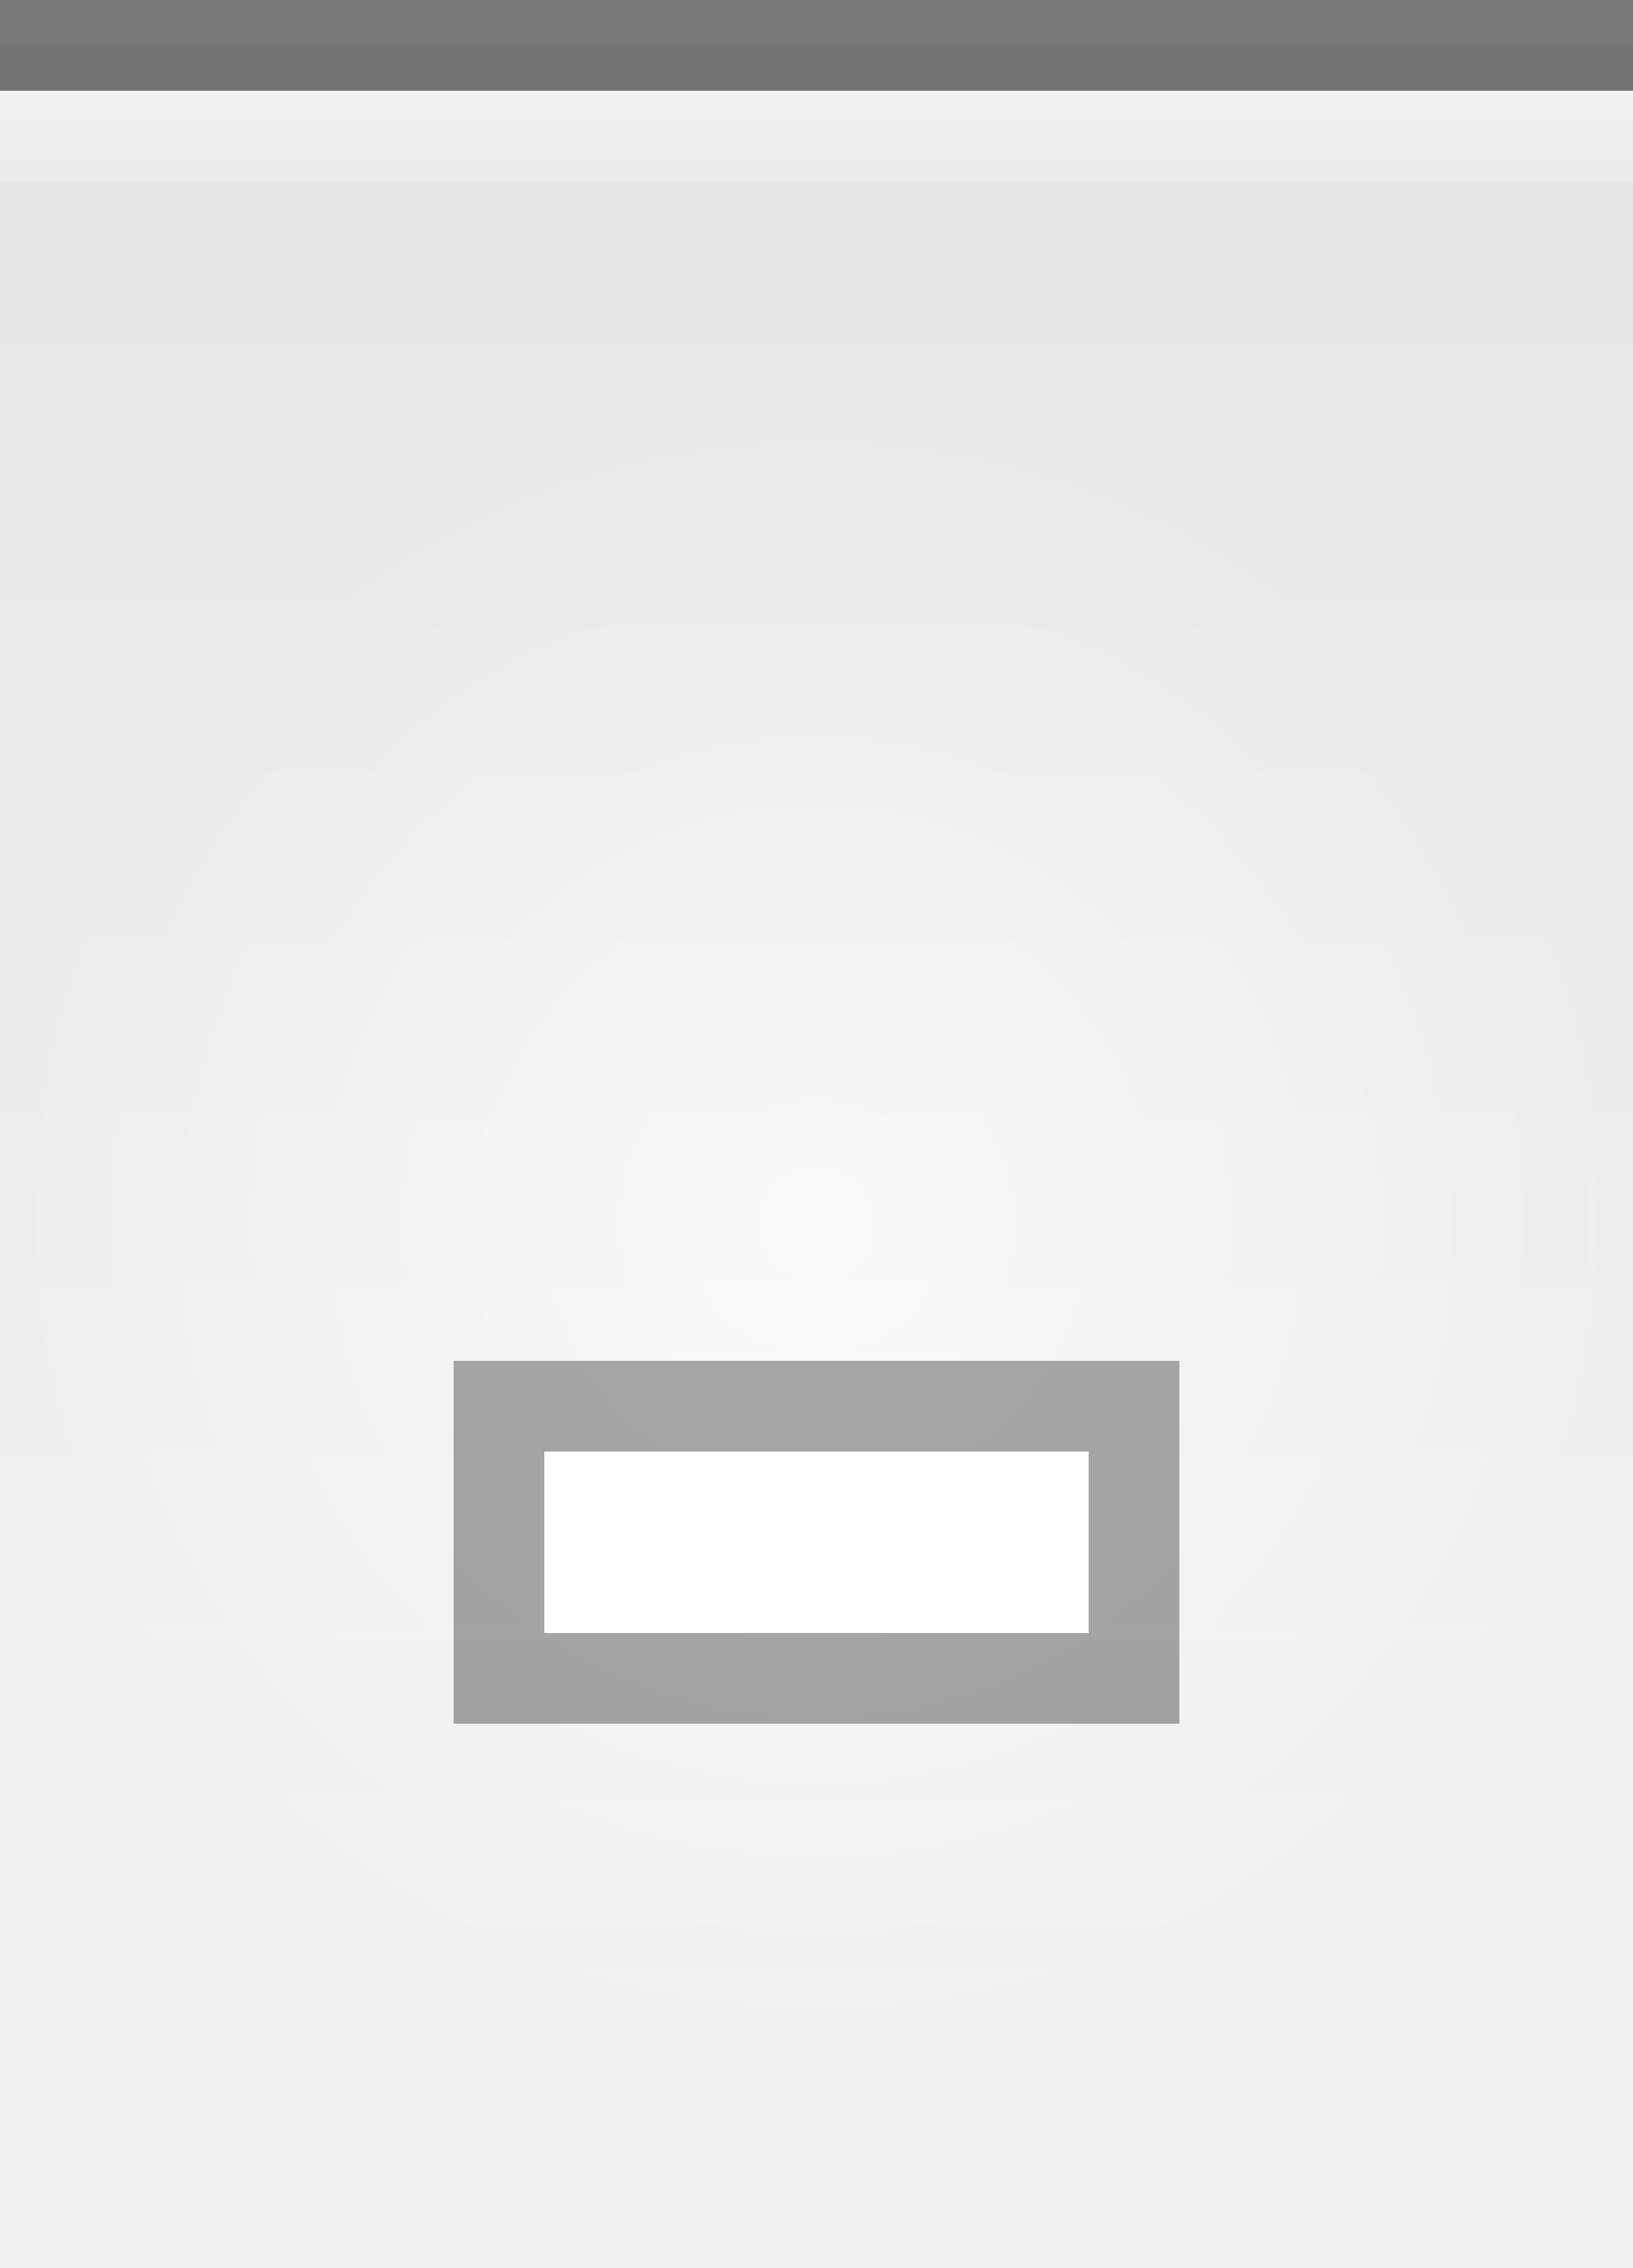
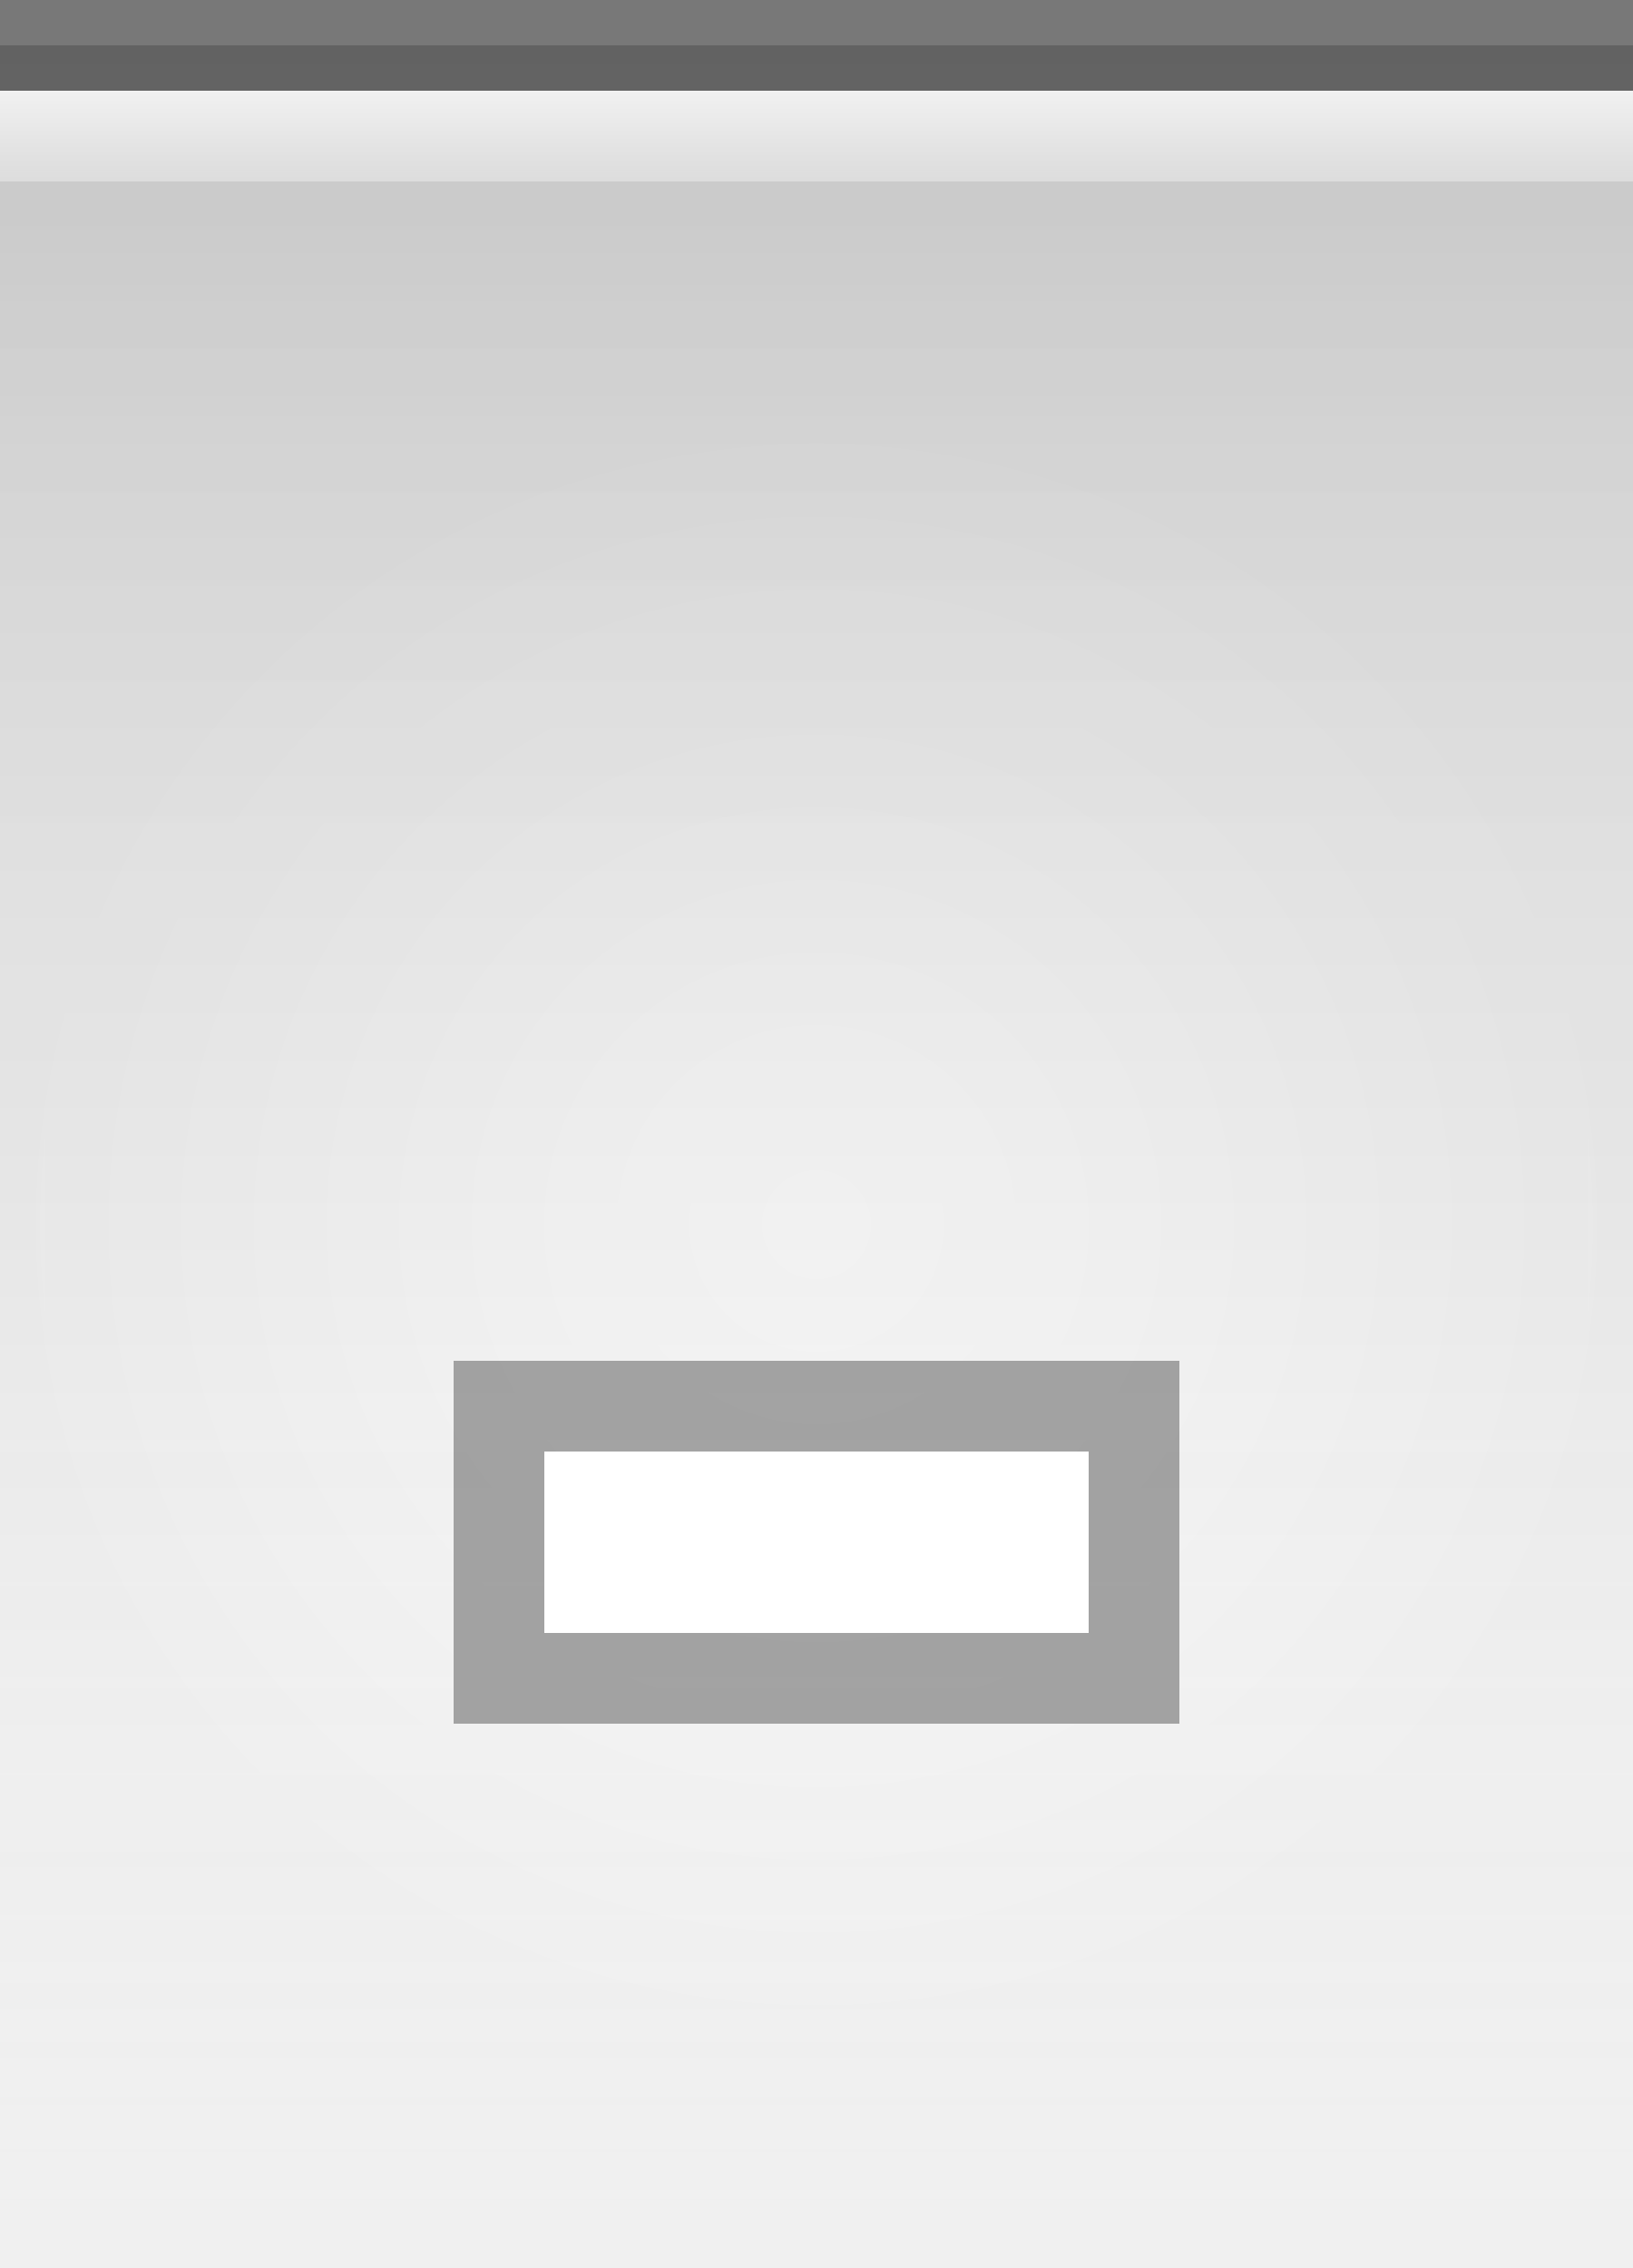
<svg xmlns="http://www.w3.org/2000/svg" xmlns:xlink="http://www.w3.org/1999/xlink" width="18" height="25" id="svg2" version="1.0">
  <defs id="defs4">
    <linearGradient id="linearGradient5873">
      <stop id="stop5875" offset="0" style="stop-color:white;stop-opacity:.75;" />
      <stop id="stop5877" offset="1" style="stop-color:white;stop-opacity:0;" />
    </linearGradient>
    <linearGradient id="linearGradient5847">
-       <stop id="stop5849" offset="0" style="stop-color:black;stop-opacity:0.05;" />
+       <stop id="stop5849" offset="0" style="stop-color:black;stop-opacity:0.18;" />
      <stop id="stop5851" offset="1" style="stop-color:white;stop-opacity:0;" />
    </linearGradient>
    <linearGradient xlink:href="#linearGradient5847" id="linearGradient6945" gradientUnits="userSpaceOnUse" x1="0" y1="0.5" x2="0" y2="24.5" gradientTransform="matrix(1,0,0,1,0,0)" />
    <linearGradient xlink:href="#linearGradient5873" id="linearGradient6962" x1="0" y1="0" x2="0" y2="9" gradientUnits="userSpaceOnUse" gradientTransform="matrix(1,0,0,0.2,0,1)" />
    <radialGradient xlink:href="#linearGradient5873" id="radialGradient3087" cx="9" cy="9" fx="9" fy="9" r="9" gradientTransform="matrix(1,0,0,1,0,0.5)" gradientUnits="userSpaceOnUse" />
  </defs>
  <g id="layer1">
    <g id="g1789" transform="translate(0,4)">
      <rect style="opacity:1.0;fill:url(#radialGradient3087);fill-opacity:1.0;stroke:url(#radialGradient3087);stroke-width:1;stroke-linecap:square;stroke-miterlimit:4;stroke-dasharray:none;stroke-opacity:1" id="rect3079" width="18" height="25" x="0" y="0" />
    </g>
  </g>
  <g id="layer2" style="display:inline">
    <path style="fill:url(#linearGradient6945);fill-opacity:1;fill-rule:evenodd;stroke:none;stroke-width:1;stroke-linecap:square;stroke-linejoin:miter;stroke-miterlimit:4;stroke-dasharray:none;stroke-opacity:1" d="M 0,0.5 L 18,0.5 C 18,0.5 18,25 18,25 L 0,25 L 0,0.5 z " id="path6057" />
  </g>
  <g id="layer3">
-     <path style="fill:url(#linearGradient6962);fill-opacity:0.60;fill-rule:evenodd;stroke:none;stroke-width:1px;stroke-linecap:square;stroke-linejoin:miter;stroke-opacity:1" d="M 0,1 L 18,1 C 18,1 18,2 18,2 L 0,2 L 0,1 z " id="path6061" />
+     <path style="fill:url(#linearGradient6962);fill-opacity:1.00;fill-rule:evenodd;stroke:none;stroke-width:1px;stroke-linecap:square;stroke-linejoin:miter;stroke-opacity:1" d="M 0,1 L 18,1 C 18,1 18,2 18,2 L 0,2 L 0,1 z " id="path6061" />
  </g>
  <g id="g26" style="display:inline">
    <path style="fill:none;fill-opacity:0.50;fill-rule:evenodd;stroke:black;stroke-width:1px;stroke-linecap:square;stroke-linejoin:miter;stroke-opacity:0.50" d="M 0.5,0.5 L 17.5,0.5" id="path6059" />
  </g>
  <g id="g3722">
    <g style="display:inline" id="g1616" transform="translate(3,8)">
      <rect style="opacity:0.33;fill:black;fill-opacity:1;stroke:black;stroke-width:0;stroke-linecap:butt;stroke-miterlimit:4;stroke-dasharray:none;stroke-opacity:1;display:inline" id="rect2376" width="8" height="4" x="2" y="7" />
      <rect style="opacity:1;fill:white;fill-opacity:1;stroke:black;stroke-width:0;stroke-linecap:butt;stroke-miterlimit:4;stroke-dasharray:none;stroke-opacity:1;display:inline" id="rect2378" width="6" height="2" x="3" y="8" />
    </g>
  </g>
</svg>
